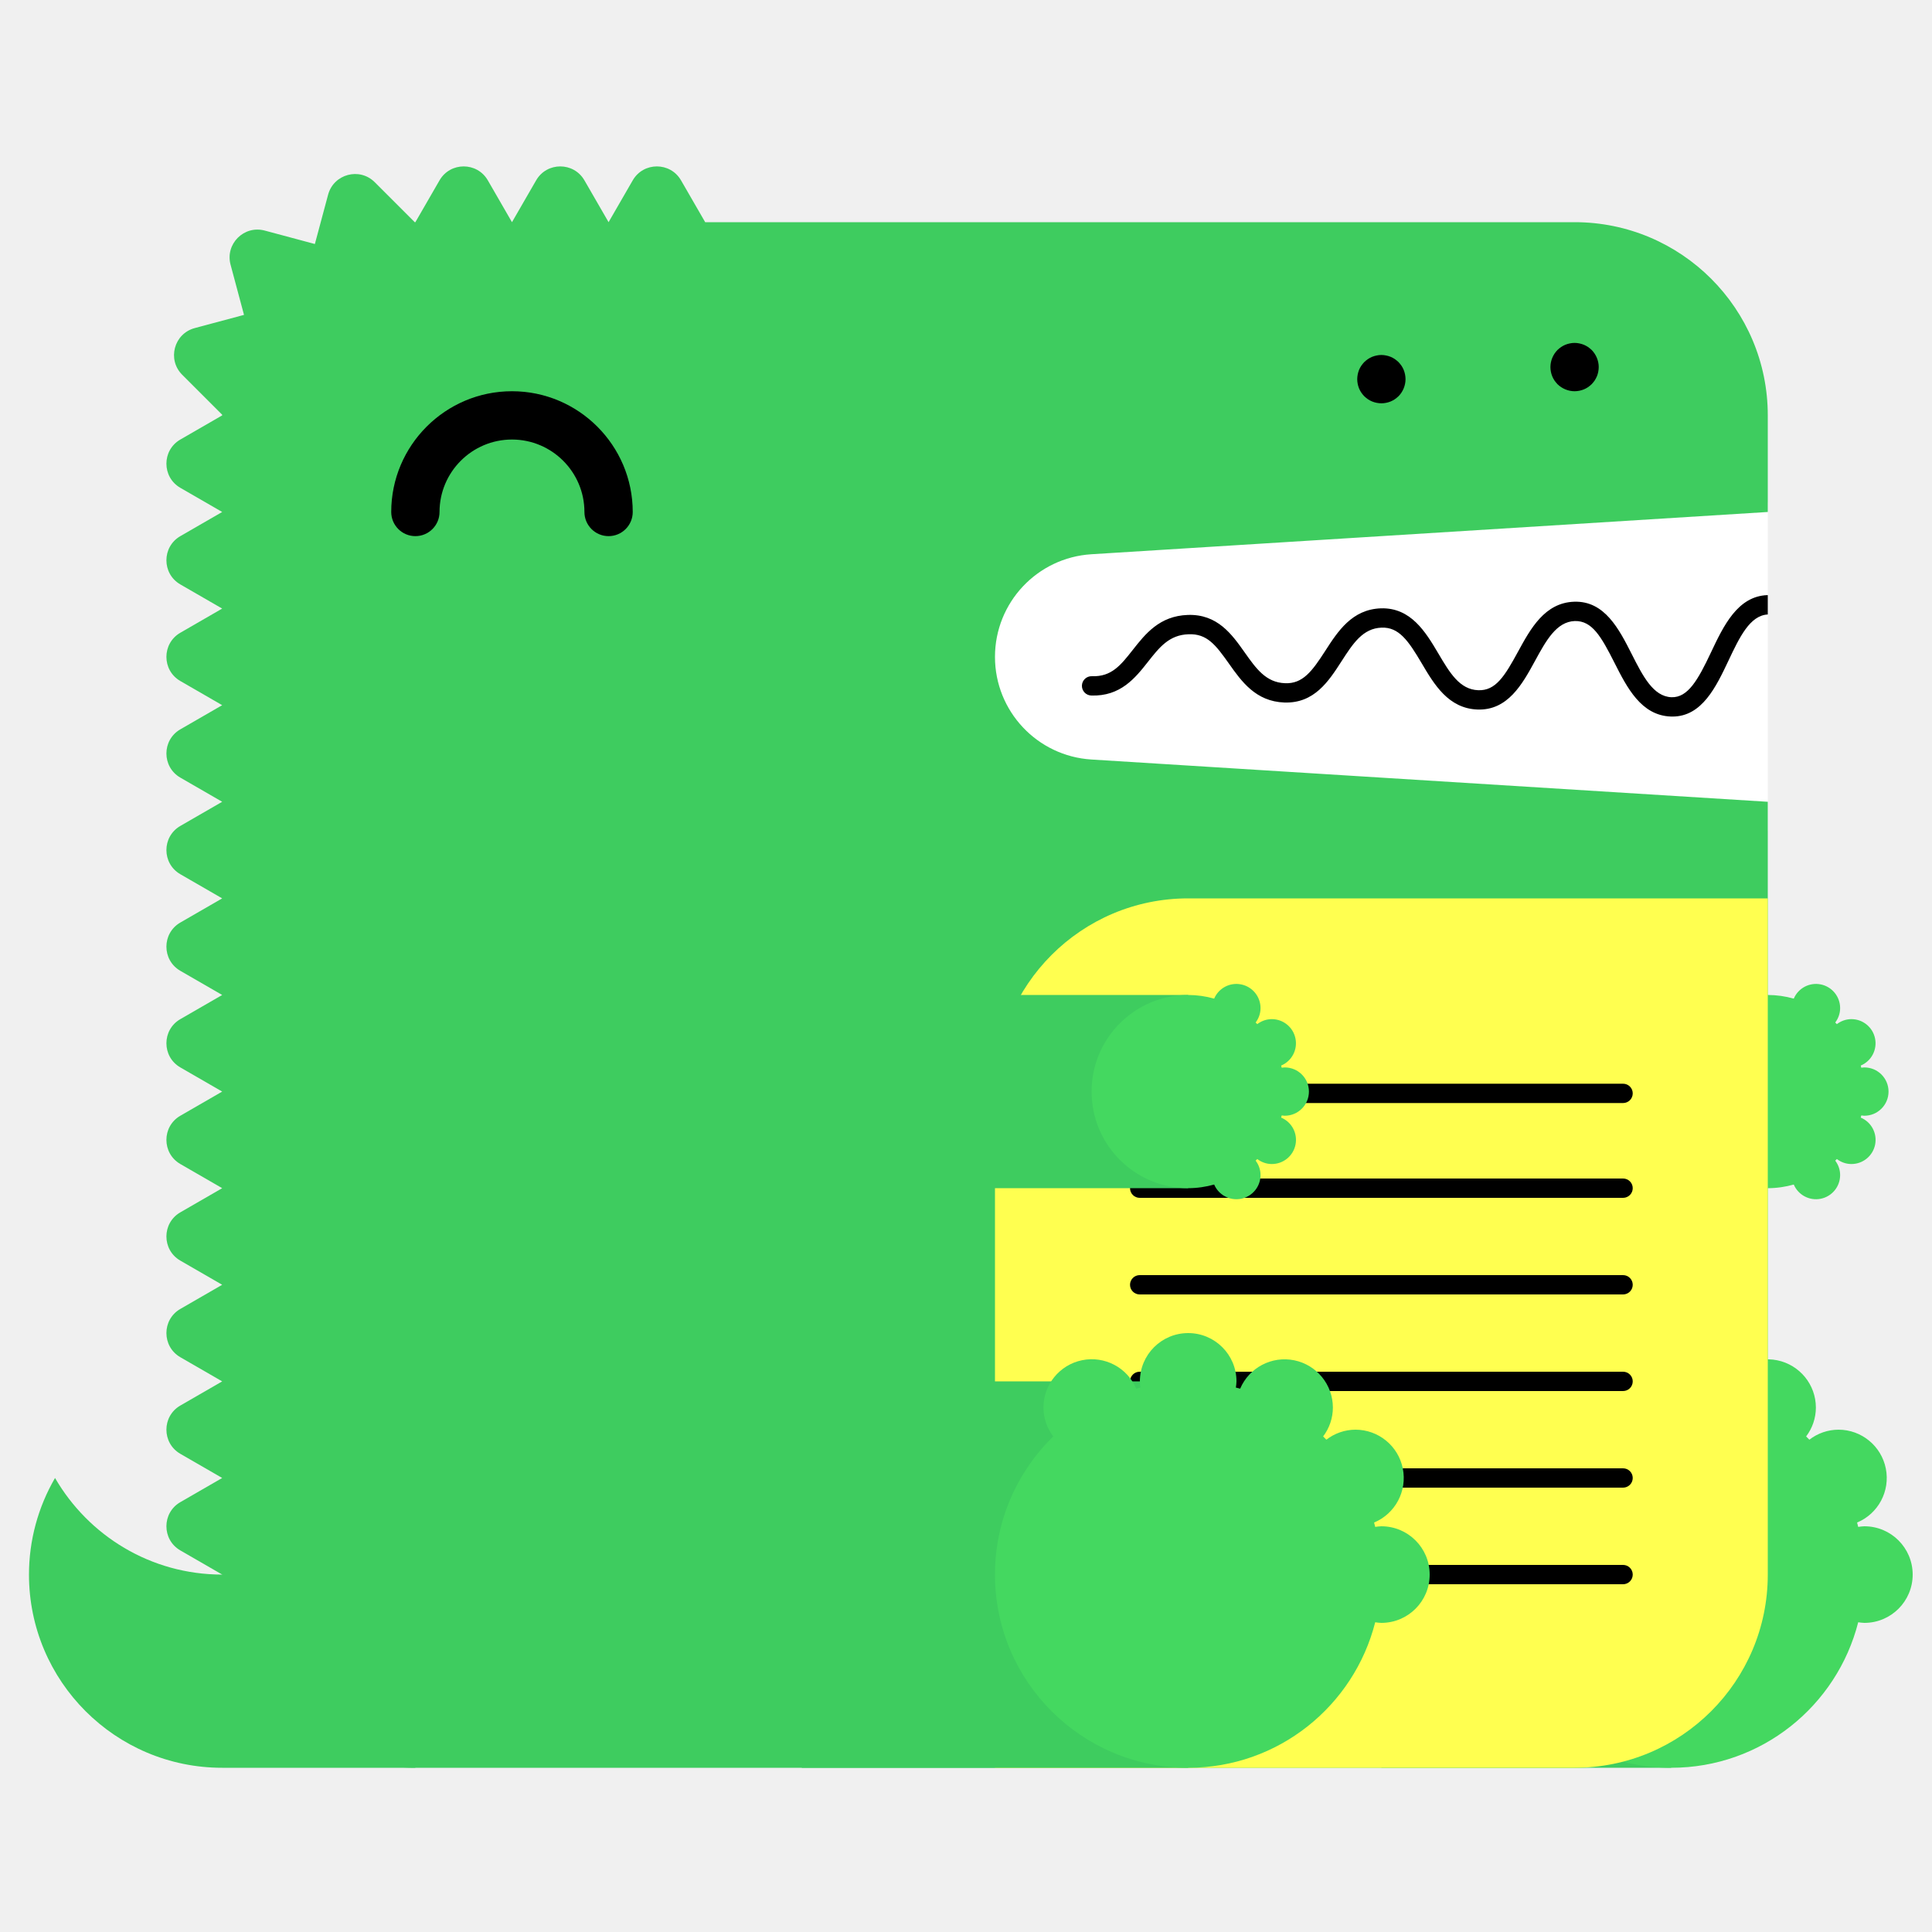
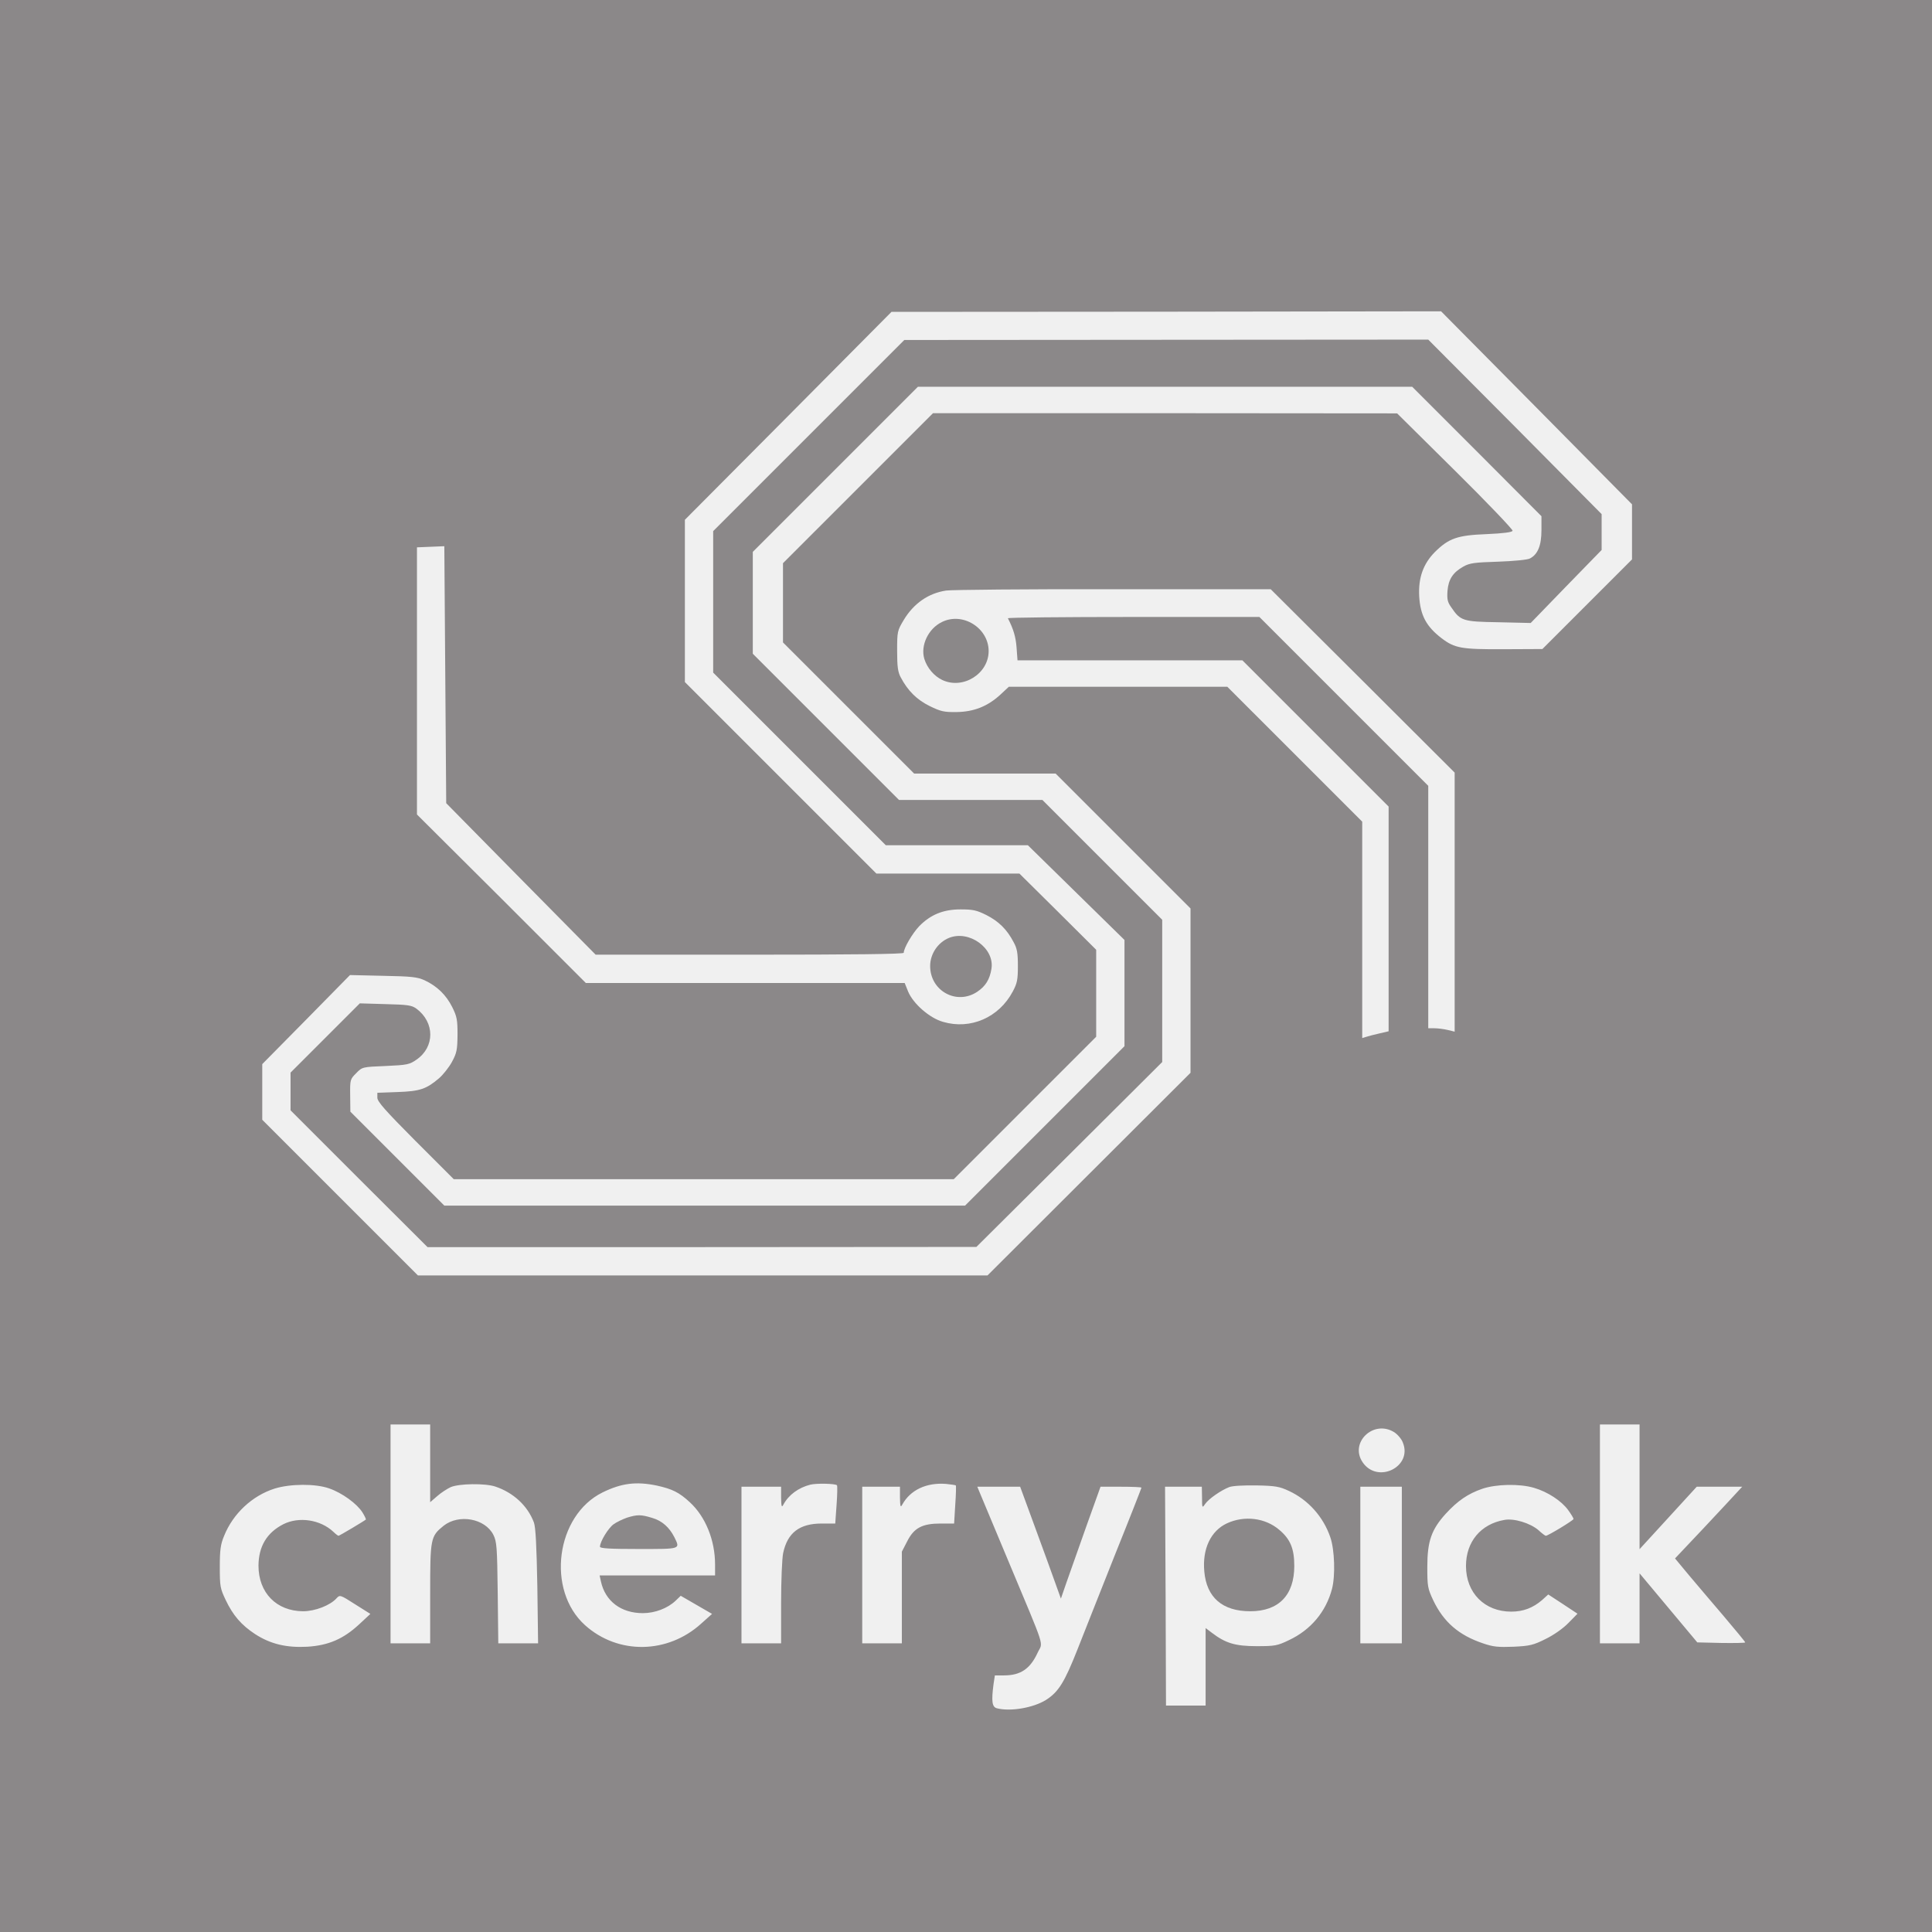
- <svg xmlns="http://www.w3.org/2000/svg" width="200" height="200" viewBox="0 0 200 200">
-   <g fill="none" fill-rule="evenodd">
-     <path fill="#FFF" d="M99 52h84v34H99z" />
-     <path d="M23 163c-7.398 0-13.843-4.027-17.303-10A19.886 19.886 0 0 0 3 163c0 11.046 8.954 20 20 20h20v-20H23z" fill="#3ECC5F" />
-     <path d="M112.98 57.376L183 53V43c0-11.046-8.954-20-20-20H73l-2.5-4.33c-1.112-1.925-3.889-1.925-5 0L63 23l-2.5-4.33c-1.111-1.925-3.889-1.925-5 0L53 23l-2.5-4.33c-1.111-1.925-3.889-1.925-5 0L43 23c-.022 0-.042.003-.065.003l-4.142-4.141c-1.57-1.571-4.252-.853-4.828 1.294l-1.369 5.104-5.192-1.392c-2.148-.575-4.111 1.389-3.535 3.536l1.39 5.193-5.102 1.367c-2.148.576-2.867 3.259-1.296 4.83l4.142 4.142c0 .021-.003.042-.003.064l-4.33 2.5c-1.925 1.111-1.925 3.889 0 5L23 53l-4.33 2.5c-1.925 1.111-1.925 3.889 0 5L23 63l-4.33 2.5c-1.925 1.111-1.925 3.889 0 5L23 73l-4.33 2.5c-1.925 1.111-1.925 3.889 0 5L23 83l-4.33 2.5c-1.925 1.111-1.925 3.889 0 5L23 93l-4.33 2.5c-1.925 1.111-1.925 3.889 0 5L23 103l-4.33 2.5c-1.925 1.111-1.925 3.889 0 5L23 113l-4.33 2.5c-1.925 1.111-1.925 3.889 0 5L23 123l-4.33 2.5c-1.925 1.111-1.925 3.889 0 5L23 133l-4.33 2.5c-1.925 1.111-1.925 3.889 0 5L23 143l-4.33 2.5c-1.925 1.111-1.925 3.889 0 5L23 153l-4.33 2.5c-1.925 1.111-1.925 3.889 0 5L23 163c0 11.046 8.954 20 20 20h120c11.046 0 20-8.954 20-20V83l-70.02-4.376A10.645 10.645 0 0 1 103 68c0-5.621 4.37-10.273 9.98-10.624" fill="#3ECC5F" />
-     <path fill="#3ECC5F" d="M143 183h30v-40h-30z" />
-     <path d="M193 158c-.219 0-.428.037-.639.064-.038-.15-.074-.301-.116-.451A5 5 0 0 0 190.32 148a4.96 4.96 0 0 0-3.016 1.036 26.531 26.531 0 0 0-.335-.336 4.955 4.955 0 0 0 1.011-2.987 5 5 0 0 0-9.599-1.959c-.148-.042-.297-.077-.445-.115.027-.211.064-.42.064-.639a5 5 0 0 0-5-5 5 5 0 0 0-5 5c0 .219.037.428.064.639-.148.038-.297.073-.445.115a4.998 4.998 0 0 0-9.599 1.959c0 1.125.384 2.151 1.011 2.987-3.717 3.632-6.031 8.693-6.031 14.3 0 11.046 8.954 20 20 20 9.339 0 17.16-6.41 19.361-15.064.211.027.42.064.639.064a5 5 0 0 0 5-5 5 5 0 0 0-5-5" fill="#44D860" />
-     <path fill="#3ECC5F" d="M153 123h30v-20h-30z" />
-     <path d="M193 115.5a2.5 2.5 0 1 0 0-5c-.109 0-.214.019-.319.032-.02-.075-.037-.15-.058-.225a2.501 2.501 0 0 0-.963-4.807c-.569 0-1.088.197-1.508.518a6.653 6.653 0 0 0-.168-.168c.314-.417.506-.931.506-1.494a2.5 2.5 0 0 0-4.8-.979A9.987 9.987 0 0 0 183 103c-5.522 0-10 4.478-10 10s4.478 10 10 10c.934 0 1.833-.138 2.69-.377a2.5 2.5 0 0 0 4.8-.979c0-.563-.192-1.077-.506-1.494.057-.055.113-.111.168-.168.42.321.939.518 1.508.518a2.5 2.5 0 0 0 .963-4.807c.021-.074.038-.15.058-.225.105.013.21.032.319.032" fill="#44D860" />
-     <path d="M63 55.5a2.5 2.5 0 0 1-2.5-2.5c0-4.136-3.364-7.5-7.5-7.5s-7.5 3.364-7.5 7.5a2.5 2.5 0 1 1-5 0c0-6.893 5.607-12.5 12.5-12.5S65.5 46.107 65.5 53a2.5 2.5 0 0 1-2.5 2.5" fill="#000" />
-     <path d="M103 183h60c11.046 0 20-8.954 20-20V93h-60c-11.046 0-20 8.954-20 20v70z" fill="#FFFF50" />
-     <path d="M168.02 124h-50.04a1 1 0 1 1 0-2h50.04a1 1 0 1 1 0 2m0 20h-50.04a1 1 0 1 1 0-2h50.04a1 1 0 1 1 0 2m0 20h-50.04a1 1 0 1 1 0-2h50.04a1 1 0 1 1 0 2m0-49.814h-50.04a1 1 0 1 1 0-2h50.04a1 1 0 1 1 0 2m0 19.814h-50.04a1 1 0 1 1 0-2h50.04a1 1 0 1 1 0 2m0 20h-50.04a1 1 0 1 1 0-2h50.04a1 1 0 1 1 0 2M183 61.611c-.012 0-.022-.006-.034-.005-3.09.105-4.552 3.196-5.842 5.923-1.346 2.85-2.387 4.703-4.093 4.647-1.889-.068-2.969-2.202-4.113-4.46-1.314-2.594-2.814-5.536-5.963-5.426-3.046.104-4.513 2.794-5.807 5.167-1.377 2.528-2.314 4.065-4.121 3.994-1.927-.07-2.951-1.805-4.136-3.813-1.321-2.236-2.848-4.75-5.936-4.664-2.994.103-4.465 2.385-5.763 4.4-1.373 2.13-2.335 3.428-4.165 3.351-1.973-.07-2.992-1.51-4.171-3.177-1.324-1.873-2.816-3.993-5.895-3.89-2.928.1-4.399 1.97-5.696 3.618-1.232 1.564-2.194 2.802-4.229 2.724a1 1 0 0 0-.072 2c3.017.101 4.545-1.8 5.872-3.487 1.177-1.496 2.193-2.787 4.193-2.855 1.926-.082 2.829 1.115 4.195 3.045 1.297 1.834 2.769 3.914 5.731 4.021 3.103.104 4.596-2.215 5.918-4.267 1.182-1.834 2.202-3.417 4.15-3.484 1.793-.067 2.769 1.35 4.145 3.681 1.297 2.197 2.766 4.686 5.787 4.796 3.125.108 4.634-2.62 5.949-5.035 1.139-2.088 2.214-4.06 4.119-4.126 1.793-.042 2.728 1.595 4.111 4.33 1.292 2.553 2.757 5.445 5.825 5.556l.169.003c3.064 0 4.518-3.075 5.805-5.794 1.139-2.41 2.217-4.68 4.067-4.773v-2z" fill="#000" />
-     <path fill="#3ECC5F" d="M83 183h40v-40H83z" />
-     <path d="M143 158c-.219 0-.428.037-.639.064-.038-.15-.074-.301-.116-.451A5 5 0 0 0 140.32 148a4.96 4.96 0 0 0-3.016 1.036 26.531 26.531 0 0 0-.335-.336 4.955 4.955 0 0 0 1.011-2.987 5 5 0 0 0-9.599-1.959c-.148-.042-.297-.077-.445-.115.027-.211.064-.42.064-.639a5 5 0 0 0-5-5 5 5 0 0 0-5 5c0 .219.037.428.064.639-.148.038-.297.073-.445.115a4.998 4.998 0 0 0-9.599 1.959c0 1.125.384 2.151 1.011 2.987-3.717 3.632-6.031 8.693-6.031 14.3 0 11.046 8.954 20 20 20 9.339 0 17.16-6.41 19.361-15.064.211.027.42.064.639.064a5 5 0 0 0 5-5 5 5 0 0 0-5-5" fill="#44D860" />
-     <path fill="#3ECC5F" d="M83 123h40v-20H83z" />
-     <path d="M133 115.5a2.5 2.5 0 1 0 0-5c-.109 0-.214.019-.319.032-.02-.075-.037-.15-.058-.225a2.501 2.501 0 0 0-.963-4.807c-.569 0-1.088.197-1.508.518a6.653 6.653 0 0 0-.168-.168c.314-.417.506-.931.506-1.494a2.5 2.5 0 0 0-4.8-.979A9.987 9.987 0 0 0 123 103c-5.522 0-10 4.478-10 10s4.478 10 10 10c.934 0 1.833-.138 2.69-.377a2.5 2.5 0 0 0 4.8-.979c0-.563-.192-1.077-.506-1.494.057-.055.113-.111.168-.168.42.321.939.518 1.508.518a2.5 2.5 0 0 0 .963-4.807c.021-.074.038-.15.058-.225.105.013.21.032.319.032" fill="#44D860" />
-     <path d="M143 41.75c-.16 0-.33-.02-.49-.05a2.52 2.52 0 0 1-.47-.14c-.15-.06-.29-.14-.431-.23-.13-.09-.259-.2-.38-.31-.109-.12-.219-.24-.309-.38s-.17-.28-.231-.43a2.619 2.619 0 0 1-.189-.96c0-.16.02-.33.05-.49.03-.16.08-.31.139-.47.061-.15.141-.29.231-.43.09-.13.2-.26.309-.38.121-.11.25-.22.38-.31.141-.09.281-.17.431-.23.149-.06.31-.11.47-.14.32-.07.65-.07.98 0 .159.03.32.08.47.14.149.06.29.14.43.23.13.09.259.2.38.31.11.12.22.25.31.38.09.14.17.28.23.43.06.16.11.31.14.47.029.16.05.33.05.49 0 .66-.271 1.31-.73 1.77-.121.11-.25.22-.38.31-.14.09-.281.17-.43.23a2.565 2.565 0 0 1-.96.19m20-1.25c-.66 0-1.3-.27-1.771-.73a3.802 3.802 0 0 1-.309-.38c-.09-.14-.17-.28-.231-.43a2.619 2.619 0 0 1-.189-.96c0-.66.27-1.3.729-1.77.121-.11.25-.22.38-.31.141-.09.281-.17.431-.23.149-.06.31-.11.47-.14.32-.07.66-.07.98 0 .159.03.32.08.47.14.149.06.29.14.43.23.13.09.259.2.38.31.459.47.73 1.11.73 1.77 0 .16-.021.33-.05.49-.03.16-.08.32-.14.47-.07.15-.14.29-.23.43-.09.13-.2.26-.31.38-.121.11-.25.22-.38.31-.14.09-.281.17-.43.23a2.565 2.565 0 0 1-.96.19" fill="#000" />
+ <svg xmlns="http://www.w3.org/2000/svg" version="1.0" width="1024pt" height="1024pt" viewBox="0 0 1024 1024" preserveAspectRatio="xMidYMid meet">
+   <g transform="translate(0,1024) scale(0.1,-0.1)" fill="#8b8889" stroke="none">
+     <path d="M0 5120 l0 -5120 5120 0 5120 0 0 5120 0 5120 -5120 0 -5120 0 0 -5120z m8144 2959 l506 -512 0 -146 0 -146 -237 -237 -238 -238 -205 -1 c-224 -1 -259 5 -329 58 -81 62 -113 121 -119 223 -5 97 21 171 83 234 74 73 119 89 274 95 90 4 136 10 138 18 2 6 -134 149 -304 317 l-308 305 -1230 1 -1230 0 -397 -397 -398 -398 0 -210 0 -210 347 -347 348 -348 375 0 375 0 358 -358 357 -357 0 -435 0 -436 -538 -537 -538 -537 -1509 0 -1510 0 -412 412 -413 413 0 147 0 148 233 236 232 236 175 -4 c152 -3 181 -6 221 -24 66 -31 114 -78 146 -142 25 -50 28 -68 28 -147 -1 -80 -4 -96 -30 -144 -16 -29 -47 -68 -68 -86 -67 -57 -101 -69 -219 -73 l-108 -4 0 -26 c0 -21 43 -69 202 -229 l203 -203 1325 0 1325 0 377 377 378 378 0 230 0 231 -203 202 -204 202 -379 0 -379 0 -507 507 -508 508 0 430 0 430 548 551 547 551 1457 1 1456 2 506 -511z m-5383 -2498 l396 -401 817 0 c543 0 816 3 816 10 0 25 46 103 82 141 60 61 127 89 219 89 65 0 85 -4 137 -30 65 -33 109 -76 144 -143 19 -34 23 -58 23 -127 0 -73 -4 -92 -27 -135 -73 -138 -224 -204 -370 -161 -71 20 -158 96 -185 161 l-18 45 -845 0 -845 0 -447 447 -448 446 0 708 0 708 73 3 72 3 5 -681 5 -681 396 -402z m4462 1050 l487 -486 0 -686 0 -687 -37 9 c-21 5 -53 9 -70 9 l-33 0 0 642 0 643 -447 447 -448 448 -668 0 c-368 0 -667 -3 -665 -7 29 -56 42 -99 46 -155 l5 -68 596 0 596 0 388 -388 387 -387 0 -596 0 -595 -47 -11 c-27 -6 -58 -14 -70 -18 l-23 -7 0 573 0 574 -358 358 -357 357 -579 0 -579 0 -44 -41 c-68 -63 -142 -92 -233 -93 -66 -1 -84 3 -143 32 -67 33 -115 80 -153 152 -15 28 -19 56 -19 140 0 103 1 107 35 164 53 88 131 142 225 156 27 4 426 8 885 7 l835 0 488 -486z m-4943 -4147 l0 -206 37 32 c20 18 53 39 72 48 45 19 182 21 236 3 96 -32 172 -102 205 -191 9 -25 14 -122 18 -337 l4 -303 -105 0 -106 0 -3 268 c-3 243 -5 271 -23 307 -44 87 -183 112 -264 48 -69 -56 -71 -66 -71 -360 l0 -263 -105 0 -105 0 0 580 0 580 105 0 105 0 0 -206z m6410 -124 l0 -331 152 166 151 165 120 0 121 0 -25 -27 c-14 -16 -94 -101 -178 -191 l-153 -162 73 -88 c40 -48 124 -146 186 -219 62 -73 113 -135 113 -138 0 -3 -57 -4 -127 -3 l-127 3 -153 183 -153 183 0 -186 0 -185 -105 0 -105 0 0 580 0 580 105 0 105 0 0 -330z m-1302 290 c18 -11 40 -36 47 -55 54 -129 -134 -222 -213 -105 -70 104 57 226 166 160z m-3906 -284 c81 -18 118 -36 174 -88 83 -76 134 -201 134 -330 l0 -58 -306 0 -306 0 7 -32 c23 -105 107 -168 222 -168 65 0 132 26 174 66 l27 26 83 -48 83 -48 -57 -51 c-178 -162 -441 -166 -616 -9 -207 186 -155 582 93 704 100 49 178 59 288 36z m954 2 c3 -3 2 -50 -2 -104 l-7 -99 -71 0 c-119 0 -182 -49 -205 -156 -6 -27 -11 -147 -11 -264 l0 -215 -105 0 -105 0 0 415 0 415 105 0 105 0 0 -57 c1 -48 3 -55 12 -38 28 52 80 90 143 106 32 8 131 6 141 -3z m630 -1 c2 -2 1 -48 -3 -103 l-6 -99 -71 0 c-98 0 -142 -23 -178 -95 l-28 -54 0 -243 0 -243 -105 0 -105 0 0 415 0 415 100 0 100 0 0 -57 c1 -48 3 -55 12 -38 43 78 128 118 232 110 27 -3 50 -6 52 -8z m-3321 -16 c69 -24 147 -81 176 -127 12 -19 20 -37 18 -38 -9 -8 -140 -86 -145 -86 -2 0 -15 9 -27 21 -69 65 -183 82 -266 40 -87 -45 -130 -117 -131 -219 0 -144 95 -241 236 -242 64 0 144 31 178 69 17 19 20 18 98 -32 l81 -51 -59 -55 c-84 -78 -163 -112 -275 -119 -111 -6 -195 14 -277 67 -73 48 -117 99 -156 181 -29 61 -31 72 -31 175 0 90 4 120 23 165 47 117 148 212 267 250 83 26 217 27 290 1z m5086 -13 c102 -47 183 -137 220 -246 23 -66 27 -204 9 -273 -32 -122 -113 -218 -228 -272 -62 -30 -75 -32 -172 -32 -113 0 -165 16 -237 71 l-33 25 0 -205 0 -206 -105 0 -105 0 -2 580 -3 580 98 0 97 0 1 -57 c0 -56 1 -57 16 -35 19 28 86 74 128 90 17 7 78 10 145 9 100 -2 122 -6 171 -29z m1300 16 c72 -21 145 -69 180 -117 16 -22 29 -43 29 -48 0 -7 -135 -89 -147 -89 -3 0 -21 13 -39 30 -43 37 -130 64 -181 54 -125 -22 -203 -116 -203 -244 0 -143 99 -242 240 -242 64 0 115 20 163 61 l33 30 78 -51 77 -51 -48 -49 c-28 -29 -78 -64 -121 -85 -64 -32 -83 -37 -170 -41 -81 -3 -107 -1 -162 18 -128 43 -209 113 -264 229 -29 62 -31 73 -31 176 0 136 22 198 97 281 64 70 119 107 194 133 73 25 198 28 275 5z m-2648 -201 c42 -115 91 -248 108 -297 l32 -89 29 84 c16 46 64 180 105 297 l76 212 108 0 c60 0 109 -2 109 -5 0 -2 -62 -161 -139 -352 -76 -192 -166 -418 -200 -505 -69 -175 -101 -226 -167 -268 -67 -42 -190 -63 -261 -44 -25 7 -29 37 -17 128 l7 46 48 0 c88 0 139 34 179 121 28 60 47 1 -155 484 -81 193 -151 360 -156 373 l-9 22 114 0 113 0 76 -207z m1947 -208 l0 -415 -110 0 -110 0 0 415 0 415 110 0 110 0 0 -415z" />
+     <path d="M4287 7932 l-507 -507 0 -375 0 -375 458 -458 457 -457 377 0 376 0 256 -251 256 -251 0 -282 0 -281 -423 -423 -422 -422 -1380 0 -1380 0 -249 249 -249 249 -1 86 c-1 84 0 86 32 118 32 33 33 33 156 38 115 5 127 8 164 34 97 67 97 197 -1 270 -25 18 -45 21 -164 24 l-136 4 -184 -184 -183 -183 0 -100 0 -100 363 -363 363 -362 1454 0 1455 1 493 490 492 490 0 377 0 377 -318 318 -317 317 -380 0 -380 0 -387 387 -388 388 0 270 0 270 438 438 437 437 1310 0 1310 0 343 -343 342 -343 0 -74 c0 -81 -19 -128 -61 -150 -12 -7 -85 -14 -168 -17 -126 -4 -151 -7 -185 -26 -55 -31 -79 -67 -84 -129 -3 -44 0 -59 20 -87 49 -72 61 -76 250 -79 l171 -4 188 194 188 193 0 95 0 95 -459 463 -460 462 -1388 -1 -1389 -1 -506 -506z" />
+     <path d="M5030 5269 c-59 -24 -100 -85 -100 -149 0 -132 140 -209 249 -137 45 30 67 66 76 123 17 108 -118 206 -225 163z" />
+     <path d="M4992 6943 c-72 -35 -114 -124 -93 -195 15 -48 51 -91 95 -112 110 -52 246 33 246 153 0 123 -138 209 -248 154z" />
+     <path d="M3323 2196 c-22 -8 -55 -23 -71 -35 -28 -20 -72 -92 -72 -119 0 -9 54 -12 205 -12 226 0 221 -2 189 63 -27 53 -66 87 -118 102 -59 18 -78 18 -133 1z" />
+     <path d="M6503 2166 c-86 -40 -131 -136 -120 -255 12 -138 96 -211 244 -211 150 0 233 85 233 240 0 92 -21 142 -79 191 -74 64 -185 78 -278 35z" />
  </g>
</svg>
